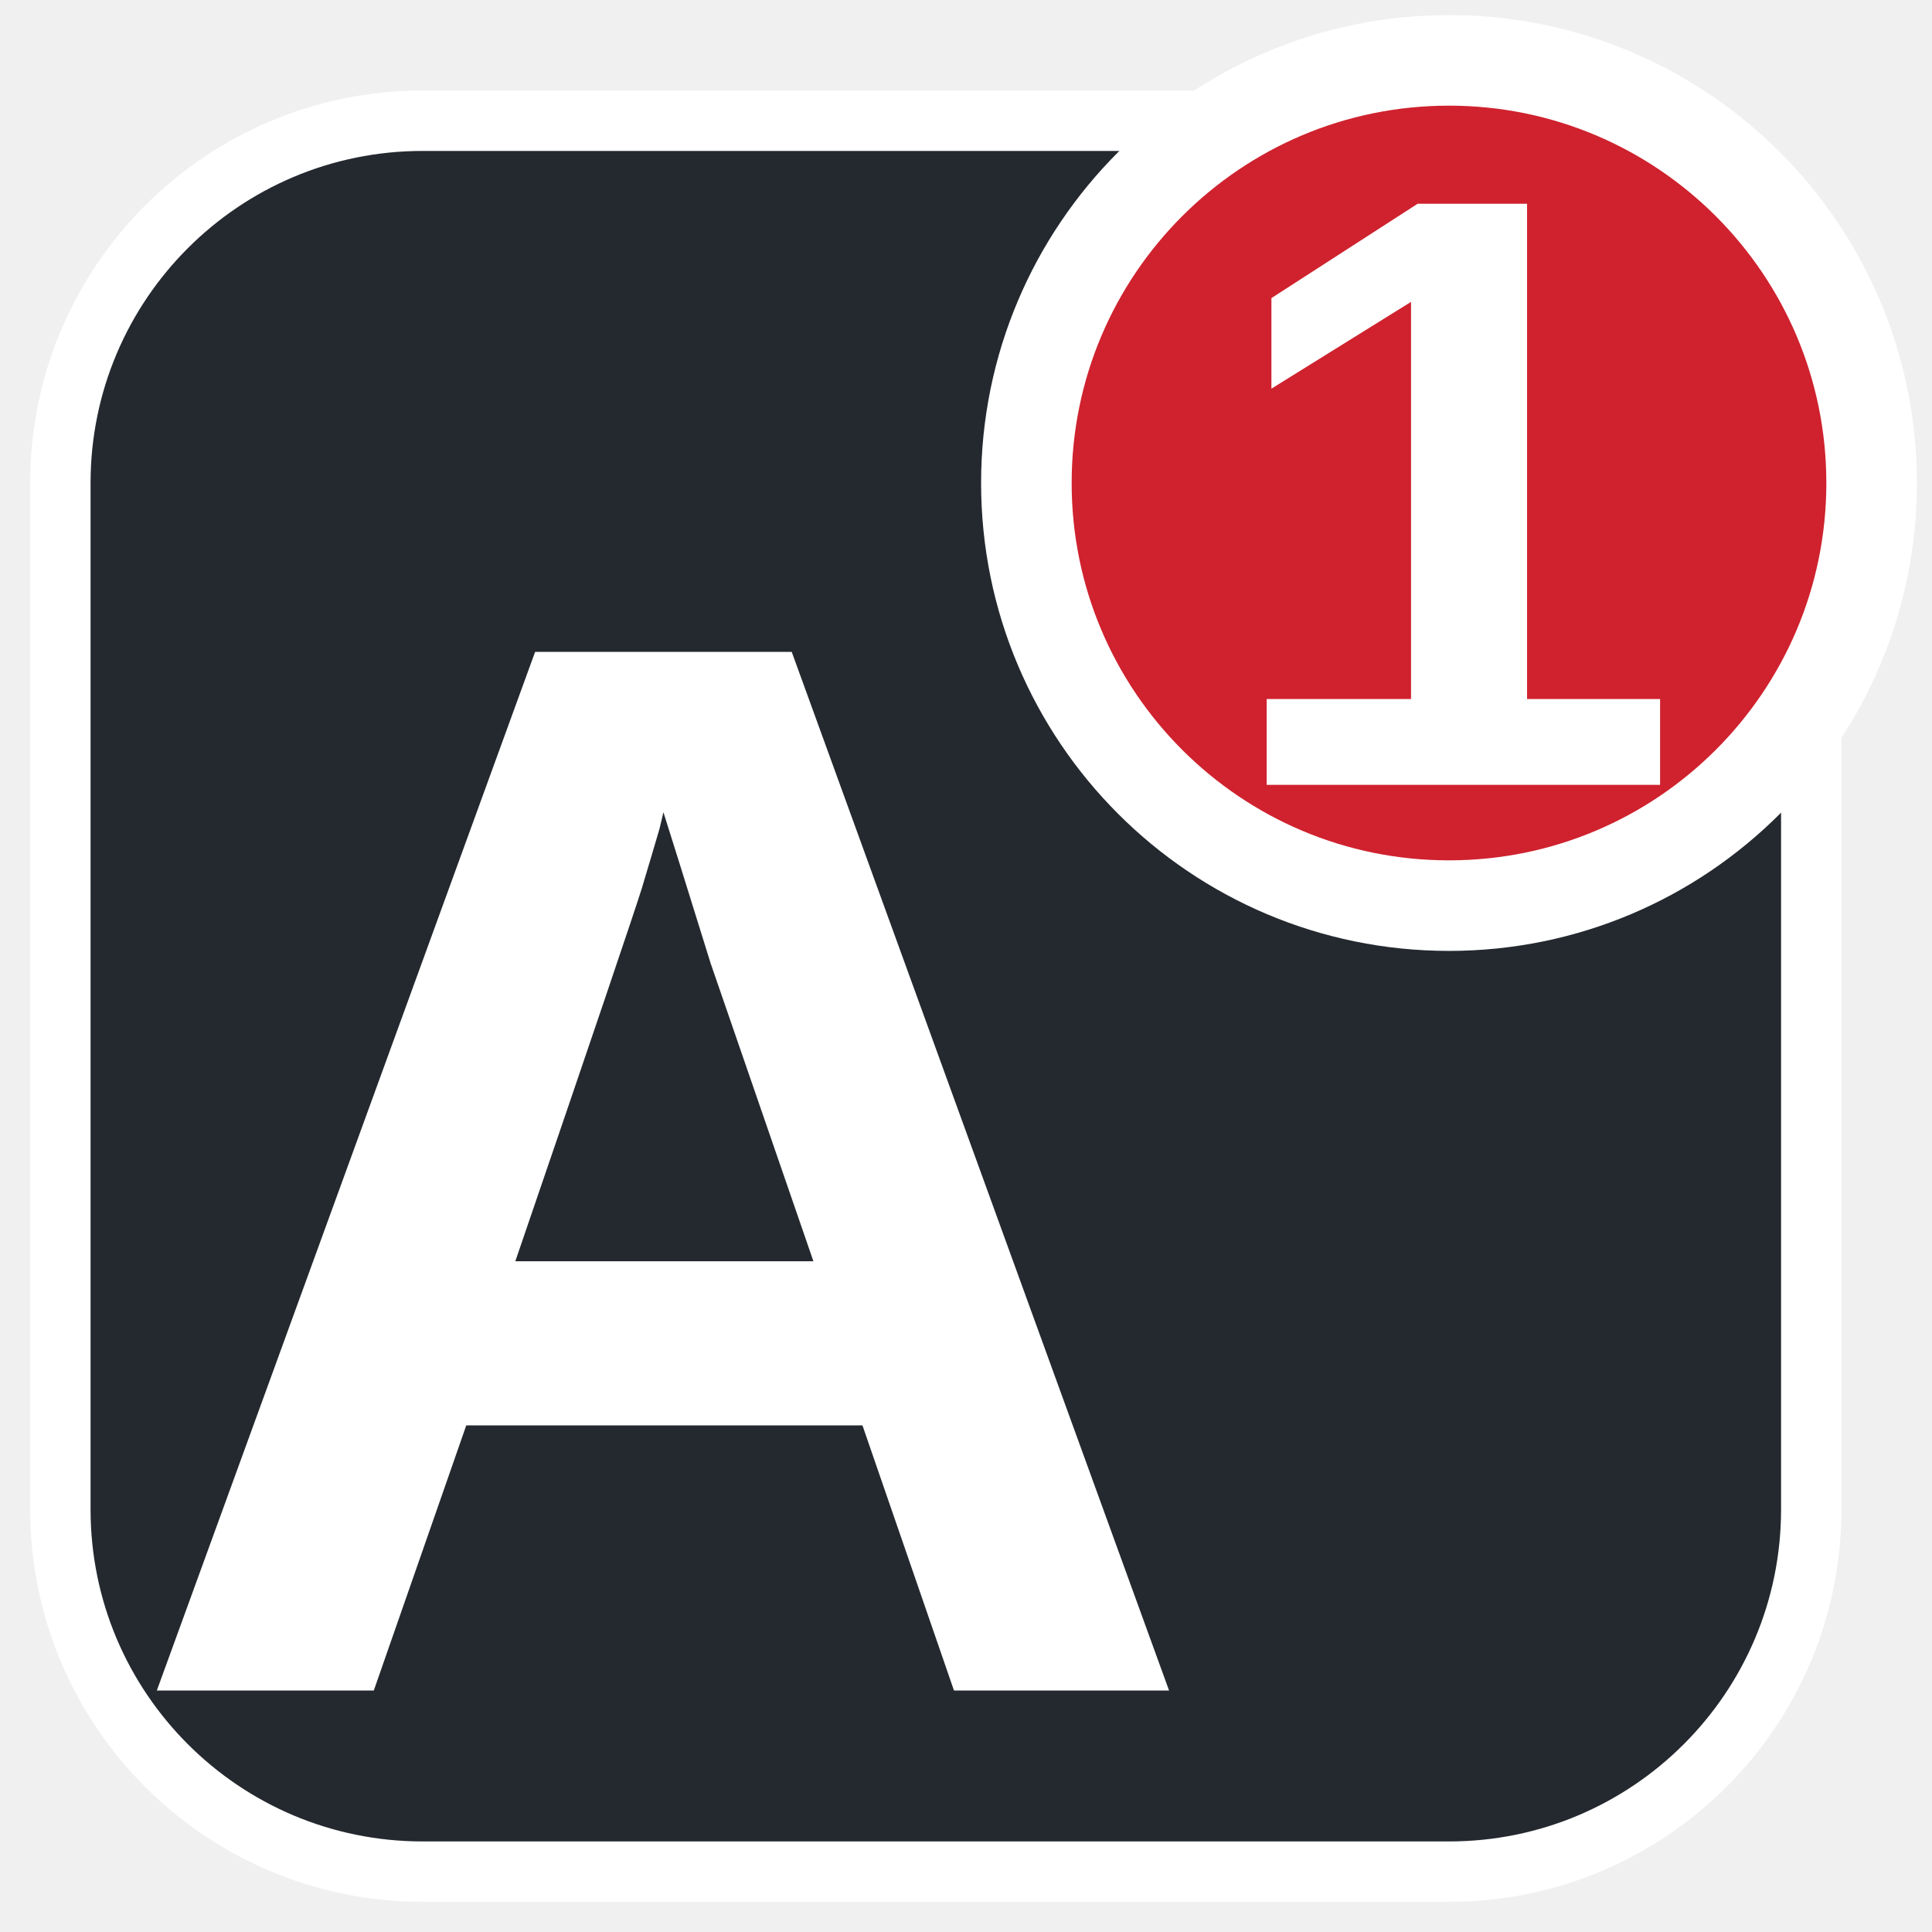
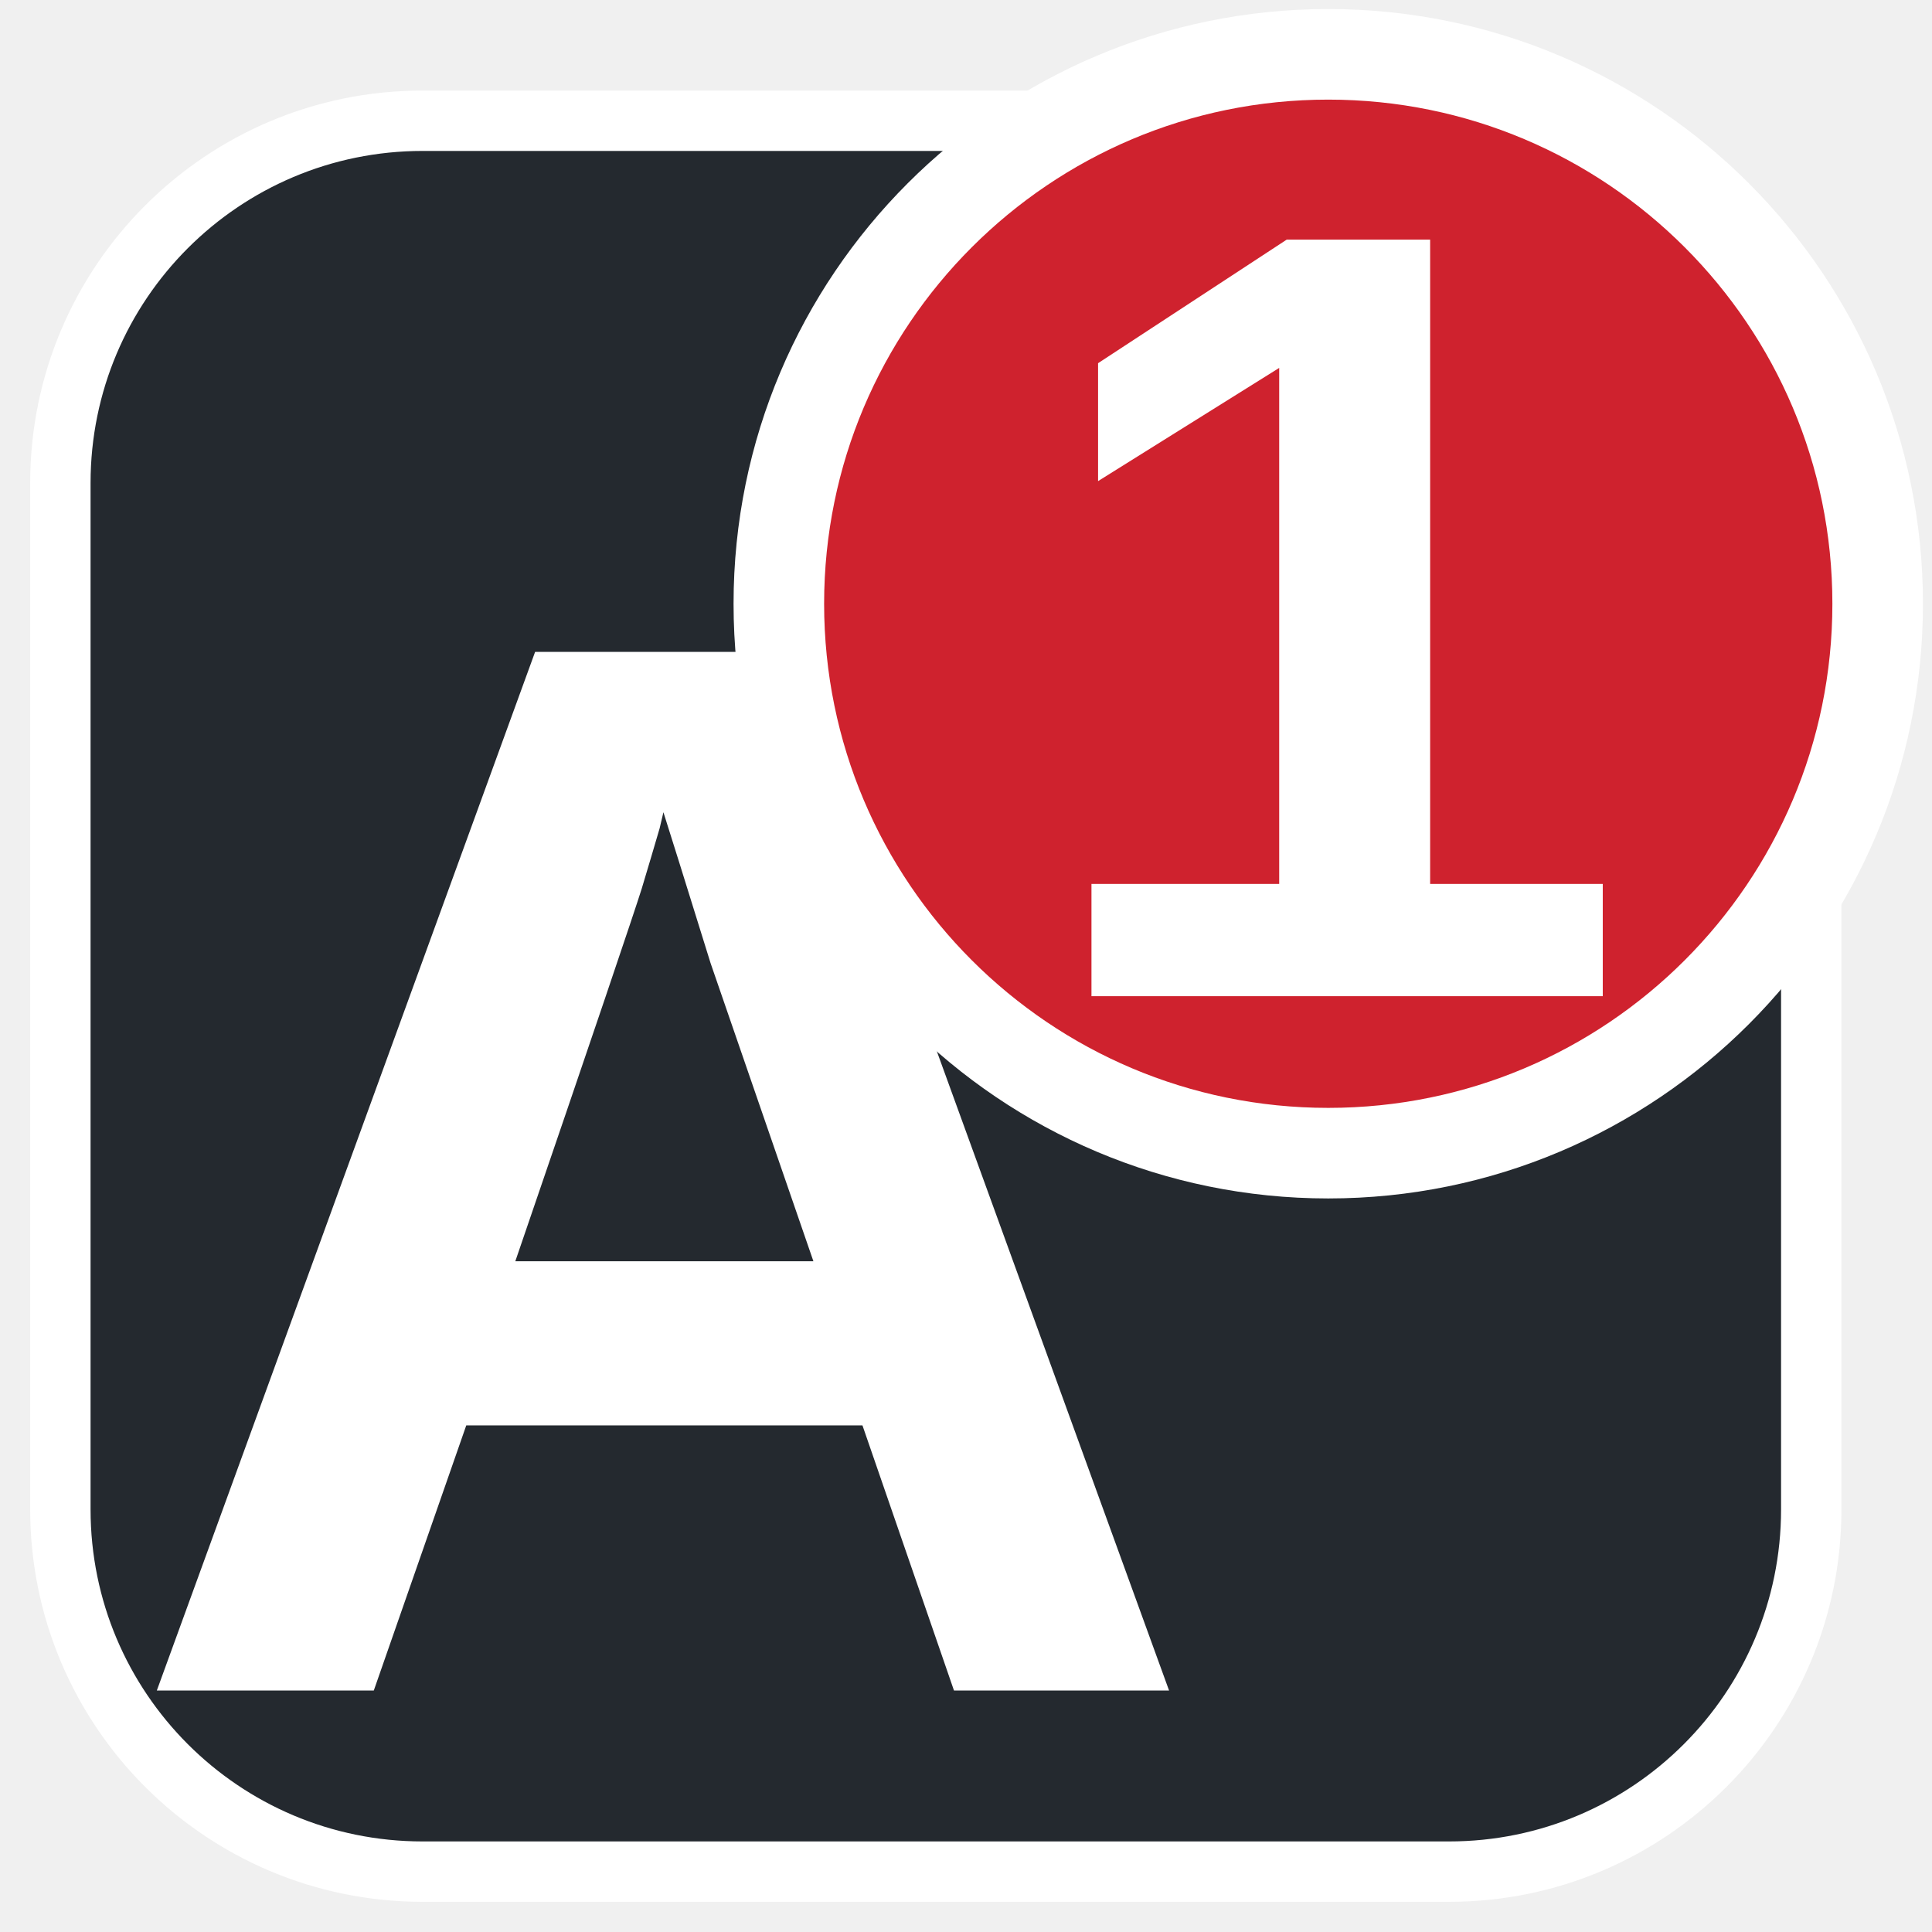
<svg xmlns="http://www.w3.org/2000/svg" width="32" height="32" viewBox="0 0 32 32">
  <rect x="1" y="2" width="29" height="29" rx="6" fill="#24292f" stroke="white" stroke-width="1" />
  <text id="queue-glyph" x="11" y="28" font-family="Arial, Helvetica, sans-serif" font-size="25" font-weight="700" text-anchor="middle" fill="white">A</text>
-   <circle cx="24" cy="8" r="7" fill="#cf222e" stroke="white" stroke-width="1.5" />
-   <text id="badge-glyph" x="24" y="13" font-family="Arial, Helvetica, sans-serif" font-size="14" font-weight="700" text-anchor="middle" fill="white">1</text>
+   <circle cx="22" cy="10" r="9.1" fill="#cf222e" stroke="white" stroke-width="1.5" />
+   <text id="badge-glyph" x="22" y="16.5" font-family="Arial, Helvetica, sans-serif" font-size="18.2" font-weight="700" text-anchor="middle" fill="white">1</text>
</svg>
